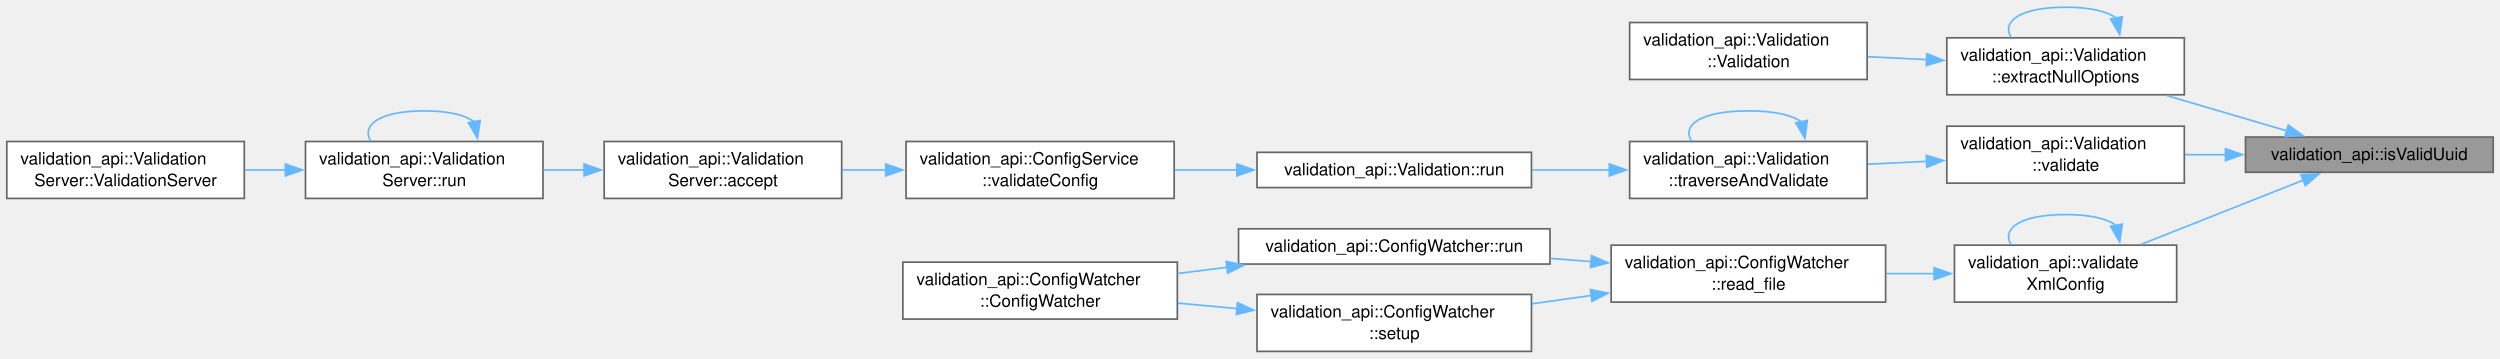
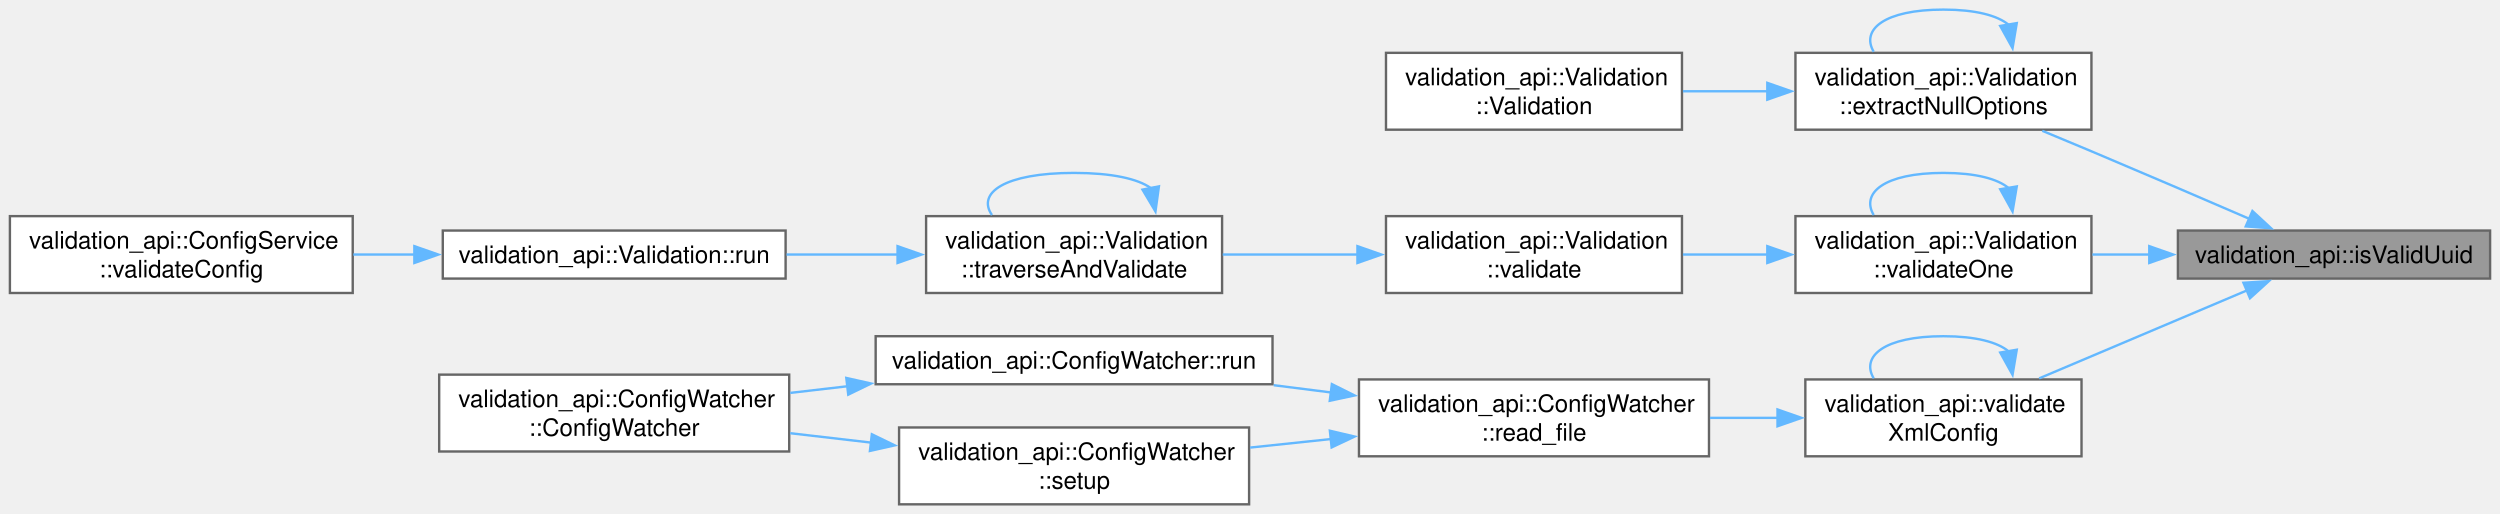
- <svg xmlns="http://www.w3.org/2000/svg" xmlns:xlink="http://www.w3.org/1999/xlink" width="1471pt" height="211pt" viewBox="0.00 0.00 1471.00 210.50">
-   <g id="graph0" class="graph" transform="scale(1 1) rotate(0) translate(4 206.5)">
+ <svg xmlns="http://www.w3.org/2000/svg" xmlns:xlink="http://www.w3.org/1999/xlink" width="1041pt" height="214pt" viewBox="0.00 0.00 1040.75 214.00">
+   <g id="graph0" class="graph" transform="scale(1 1) rotate(0) translate(4 210)">
    <g id="Node000001" class="node">
      <g id="a_Node000001">
        <a xlink:title=" ">
-           <polygon fill="#999999" stroke="#666666" points="1463,-126.12 1317.25,-126.12 1317.25,-105.38 1463,-105.38 1463,-126.12" />
-           <text text-anchor="middle" x="1390.12" y="-112.62" font-family="Helvetica,sans-Serif" font-size="10.00">validation_api::isValidUuid</text>
+           <polygon fill="#999999" stroke="#666666" points="1032.75,-114 902.75,-114 902.75,-94 1032.75,-94 1032.75,-114" />
+           <text text-anchor="middle" x="967.75" y="-100.5" font-family="Helvetica,sans-Serif" font-size="10.00">validation_api::isValidUuid</text>
        </a>
      </g>
    </g>
    <g id="Node000002" class="node">
      <g id="a_Node000002">
        <a xlink:href="classvalidation__api_1_1Validation.html#acd198b4de9ea7c78800719a53eabc1a4" target="_top" xlink:title="Extract the NullOptions from a XML Configuration.">
-           <polygon fill="white" stroke="#666666" points="1281.25,-184.5 1141.5,-184.5 1141.5,-151 1281.25,-151 1281.25,-184.5" />
-           <text text-anchor="start" x="1149.5" y="-171" font-family="Helvetica,sans-Serif" font-size="10.00">validation_api::Validation</text>
-           <text text-anchor="middle" x="1211.38" y="-158.25" font-family="Helvetica,sans-Serif" font-size="10.00">::extractNullOptions</text>
+           <polygon fill="white" stroke="#666666" points="866.75,-188 743.5,-188 743.5,-156 866.75,-156 866.75,-188" />
+           <text text-anchor="start" x="751.5" y="-174.5" font-family="Helvetica,sans-Serif" font-size="10.00">validation_api::Validation</text>
+           <text text-anchor="middle" x="805.12" y="-162.5" font-family="Helvetica,sans-Serif" font-size="10.00">::extractNullOptions</text>
        </a>
      </g>
    </g>
    <g id="edge1_Node000001_Node000002" class="edge">
      <g id="a_edge1_Node000001_Node000002">
        <a xlink:title=" ">
-           <path fill="none" stroke="#63b8ff" d="M1341.55,-129.75C1319.79,-136.15 1293.81,-143.79 1270.87,-150.54" />
-           <polygon fill="#63b8ff" stroke="#63b8ff" points="1342.44,-133.13 1351.05,-126.95 1340.47,-126.42 1342.44,-133.13" />
+           <path fill="none" stroke="#63b8ff" d="M932.54,-118.86C913.25,-127.2 888.69,-137.76 866.75,-147 860.14,-149.78 853.11,-152.71 846.27,-155.54" />
+           <polygon fill="#63b8ff" stroke="#63b8ff" points="933.78,-122.14 941.56,-114.95 930.99,-115.72 933.78,-122.14" />
        </a>
      </g>
    </g>
    <g id="Node000004" class="node">
      <g id="a_Node000004">
-         <a xlink:href="classvalidation__api_1_1Validation.html#a1cc0802269d88c233ad3c3d1d6c3dd12" target="_top" xlink:title=" ">
-           <polygon fill="white" stroke="#666666" points="1281.25,-132.5 1141.5,-132.5 1141.5,-99 1281.25,-99 1281.25,-132.5" />
-           <text text-anchor="start" x="1149.5" y="-119" font-family="Helvetica,sans-Serif" font-size="10.00">validation_api::Validation</text>
-           <text text-anchor="middle" x="1211.38" y="-106.25" font-family="Helvetica,sans-Serif" font-size="10.00">::validate</text>
+         <a xlink:href="classvalidation__api_1_1Validation.html#a4d77d8b938e4241f346b0360f4eec61e" target="_top" xlink:title=" ">
+           <polygon fill="white" stroke="#666666" points="866.75,-120 743.5,-120 743.5,-88 866.75,-88 866.75,-120" />
+           <text text-anchor="start" x="751.5" y="-106.5" font-family="Helvetica,sans-Serif" font-size="10.00">validation_api::Validation</text>
+           <text text-anchor="middle" x="805.12" y="-94.5" font-family="Helvetica,sans-Serif" font-size="10.00">::validateOne</text>
        </a>
      </g>
    </g>
    <g id="edge4_Node000001_Node000004" class="edge">
      <g id="a_edge4_Node000001_Node000004">
        <a xlink:title=" ">
-           <path fill="none" stroke="#63b8ff" d="M1305.7,-115.75C1297.67,-115.75 1289.59,-115.75 1281.72,-115.75" />
-           <polygon fill="#63b8ff" stroke="#63b8ff" points="1305.47,-119.25 1315.47,-115.75 1305.47,-112.25 1305.47,-119.25" />
-         </a>
-       </g>
-     </g>
-     <g id="Node000011" class="node">
-       <g id="a_Node000011">
+           <path fill="none" stroke="#63b8ff" d="M891.08,-104C883.06,-104 874.98,-104 867.16,-104" />
+           <polygon fill="#63b8ff" stroke="#63b8ff" points="890.83,-107.5 900.83,-104 890.83,-100.5 890.83,-107.5" />
+         </a>
+       </g>
+     </g>
+     <g id="Node000009" class="node">
+       <g id="a_Node000009">
        <a xlink:href="namespacevalidation__api.html#aa82c6b3a43b6e6b59b529c22944cadca" target="_top" xlink:title="Ensures valid Xml configuration.">
-           <polygon fill="white" stroke="#666666" points="1276.75,-62.5 1146,-62.5 1146,-29 1276.75,-29 1276.75,-62.5" />
-           <text text-anchor="start" x="1154" y="-49" font-family="Helvetica,sans-Serif" font-size="10.00">validation_api::validate</text>
-           <text text-anchor="middle" x="1211.38" y="-36.25" font-family="Helvetica,sans-Serif" font-size="10.00">XmlConfig</text>
-         </a>
-       </g>
-     </g>
-     <g id="edge13_Node000001_Node000011" class="edge">
-       <g id="a_edge13_Node000001_Node000011">
-         <a xlink:title=" ">
-           <path fill="none" stroke="#63b8ff" d="M1351.32,-100.78C1323.31,-89.68 1285.08,-74.54 1255.81,-62.95" />
-           <polygon fill="#63b8ff" stroke="#63b8ff" points="1349.9,-103.98 1360.49,-104.41 1352.48,-97.47 1349.9,-103.98" />
+           <polygon fill="white" stroke="#666666" points="862.62,-52 747.62,-52 747.62,-20 862.62,-20 862.62,-52" />
+           <text text-anchor="start" x="755.62" y="-38.5" font-family="Helvetica,sans-Serif" font-size="10.00">validation_api::validate</text>
+           <text text-anchor="middle" x="805.12" y="-26.5" font-family="Helvetica,sans-Serif" font-size="10.00">XmlConfig</text>
+         </a>
+       </g>
+     </g>
+     <g id="edge11_Node000001_Node000009" class="edge">
+       <g id="a_edge11_Node000001_Node000009">
+         <a xlink:title=" ">
+           <path fill="none" stroke="#63b8ff" d="M931.65,-89.14C906.06,-78.31 871.4,-63.63 844.98,-52.45" />
+           <polygon fill="#63b8ff" stroke="#63b8ff" points="930.04,-92.26 940.61,-92.93 932.77,-85.81 930.04,-92.26" />
        </a>
      </g>
    </g>
    <g id="edge2_Node000002_Node000002" class="edge">
      <g id="a_edge2_Node000002_Node000002">
        <a xlink:title=" ">
-           <path fill="none" stroke="#63b8ff" d="M1241.39,-195.89C1236.5,-199.85 1226.5,-202.5 1211.38,-202.5 1184.49,-202.5 1173.78,-194.12 1179.24,-184.91" />
-           <polygon fill="#63b8ff" stroke="#63b8ff" points="1244.76,-196.88 1243.22,-186.4 1237.89,-195.56 1244.76,-196.88" />
+           <path fill="none" stroke="#63b8ff" d="M832.23,-199.71C827.71,-203.48 818.67,-206 805.12,-206 780.35,-206 770.67,-197.58 776.09,-188.44" />
+           <polygon fill="#63b8ff" stroke="#63b8ff" points="835.66,-200.38 833.9,-189.93 828.76,-199.2 835.66,-200.38" />
        </a>
      </g>
    </g>
    <g id="Node000003" class="node">
      <g id="a_Node000003">
        <a xlink:href="classvalidation__api_1_1Validation.html#a9a856ca57a90247560b7af5716735979" target="_top" xlink:title=" ">
-           <polygon fill="white" stroke="#666666" points="1094.62,-193.5 954.88,-193.5 954.88,-160 1094.62,-160 1094.62,-193.5" />
-           <text text-anchor="start" x="962.88" y="-180" font-family="Helvetica,sans-Serif" font-size="10.00">validation_api::Validation</text>
-           <text text-anchor="middle" x="1024.75" y="-167.25" font-family="Helvetica,sans-Serif" font-size="10.00">::Validation</text>
+           <polygon fill="white" stroke="#666666" points="696.25,-188 573,-188 573,-156 696.25,-156 696.25,-188" />
+           <text text-anchor="start" x="581" y="-174.5" font-family="Helvetica,sans-Serif" font-size="10.00">validation_api::Validation</text>
+           <text text-anchor="middle" x="634.62" y="-162.5" font-family="Helvetica,sans-Serif" font-size="10.00">::Validation</text>
        </a>
      </g>
    </g>
    <g id="edge3_Node000002_Node000003" class="edge">
      <g id="a_edge3_Node000002_Node000003">
        <a xlink:title=" ">
-           <path fill="none" stroke="#63b8ff" d="M1129.69,-171.68C1118.16,-172.25 1106.39,-172.82 1095.1,-173.37" />
-           <polygon fill="#63b8ff" stroke="#63b8ff" points="1129.77,-175.18 1139.59,-171.2 1129.43,-168.19 1129.77,-175.18" />
+           <path fill="none" stroke="#63b8ff" d="M732.1,-172C720.29,-172 708.16,-172 696.65,-172" />
+           <polygon fill="#63b8ff" stroke="#63b8ff" points="731.78,-175.5 741.78,-172 731.78,-168.5 731.78,-175.5" />
+         </a>
+       </g>
+     </g>
+     <g id="edge10_Node000004_Node000004" class="edge">
+       <g id="a_edge10_Node000004_Node000004">
+         <a xlink:title=" ">
+           <path fill="none" stroke="#63b8ff" d="M832.23,-131.71C827.71,-135.48 818.67,-138 805.12,-138 780.35,-138 770.67,-129.58 776.09,-120.44" />
+           <polygon fill="#63b8ff" stroke="#63b8ff" points="835.66,-132.38 833.9,-121.93 828.76,-131.2 835.66,-132.38" />
        </a>
      </g>
    </g>
    <g id="Node000005" class="node">
      <g id="a_Node000005">
-         <a xlink:href="classvalidation__api_1_1Validation.html#a3c8146fc89af5b8cef0c1bb6c9d473f2" target="_top" xlink:title="Traverse through the json object and validate the fields.">
-           <polygon fill="white" stroke="#666666" points="1094.62,-123.5 954.88,-123.5 954.88,-90 1094.62,-90 1094.62,-123.5" />
-           <text text-anchor="start" x="962.88" y="-110" font-family="Helvetica,sans-Serif" font-size="10.00">validation_api::Validation</text>
-           <text text-anchor="middle" x="1024.75" y="-97.25" font-family="Helvetica,sans-Serif" font-size="10.00">::traverseAndValidate</text>
+         <a xlink:href="classvalidation__api_1_1Validation.html#a1cc0802269d88c233ad3c3d1d6c3dd12" target="_top" xlink:title=" ">
+           <polygon fill="white" stroke="#666666" points="696.25,-120 573,-120 573,-88 696.25,-88 696.25,-120" />
+           <text text-anchor="start" x="581" y="-106.5" font-family="Helvetica,sans-Serif" font-size="10.00">validation_api::Validation</text>
+           <text text-anchor="middle" x="634.62" y="-94.5" font-family="Helvetica,sans-Serif" font-size="10.00">::validate</text>
        </a>
      </g>
    </g>
    <g id="edge5_Node000004_Node000005" class="edge">
      <g id="a_edge5_Node000004_Node000005">
        <a xlink:title=" ">
-           <path fill="none" stroke="#63b8ff" d="M1129.69,-111.82C1118.16,-111.25 1106.39,-110.68 1095.1,-110.13" />
-           <polygon fill="#63b8ff" stroke="#63b8ff" points="1129.43,-115.31 1139.59,-112.3 1129.77,-108.32 1129.43,-115.31" />
-         </a>
-       </g>
-     </g>
-     <g id="edge12_Node000005_Node000005" class="edge">
-       <g id="a_edge12_Node000005_Node000005">
-         <a xlink:title=" ">
-           <path fill="none" stroke="#63b8ff" d="M1056.09,-134.89C1050.98,-138.85 1040.54,-141.5 1024.75,-141.5 996.68,-141.5 985.5,-133.12 991.2,-123.91" />
-           <polygon fill="#63b8ff" stroke="#63b8ff" points="1059.45,-135.89 1058,-125.4 1052.59,-134.51 1059.45,-135.89" />
+           <path fill="none" stroke="#63b8ff" d="M732.1,-104C720.29,-104 708.16,-104 696.65,-104" />
+           <polygon fill="#63b8ff" stroke="#63b8ff" points="731.78,-107.5 741.78,-104 731.78,-100.5 731.78,-107.5" />
        </a>
      </g>
    </g>
    <g id="Node000006" class="node">
      <g id="a_Node000006">
-         <a xlink:href="classvalidation__api_1_1Validation.html#ac6c337d3af39943a8e603a5f21f5922a" target="_top" xlink:title=" ">
-           <polygon fill="white" stroke="#666666" points="897.12,-117.12 735.62,-117.12 735.62,-96.38 897.12,-96.38 897.12,-117.12" />
-           <text text-anchor="middle" x="816.38" y="-103.62" font-family="Helvetica,sans-Serif" font-size="10.00">validation_api::Validation::run</text>
+         <a xlink:href="classvalidation__api_1_1Validation.html#a3c8146fc89af5b8cef0c1bb6c9d473f2" target="_top" xlink:title="Traverse through the json object and validate the fields.">
+           <polygon fill="white" stroke="#666666" points="504.75,-120 381.5,-120 381.5,-88 504.75,-88 504.75,-120" />
+           <text text-anchor="start" x="389.5" y="-106.5" font-family="Helvetica,sans-Serif" font-size="10.00">validation_api::Validation</text>
+           <text text-anchor="middle" x="443.12" y="-94.5" font-family="Helvetica,sans-Serif" font-size="10.00">::traverseAndValidate</text>
        </a>
      </g>
    </g>
    <g id="edge6_Node000005_Node000006" class="edge">
      <g id="a_edge6_Node000005_Node000006">
        <a xlink:title=" ">
-           <path fill="none" stroke="#63b8ff" d="M943.15,-106.75C928.16,-106.75 912.51,-106.75 897.54,-106.75" />
-           <polygon fill="#63b8ff" stroke="#63b8ff" points="942.94,-110.25 952.94,-106.75 942.94,-103.25 942.94,-110.25" />
+           <path fill="none" stroke="#63b8ff" d="M561.25,-104C542.7,-104 522.93,-104 505.01,-104" />
+           <polygon fill="#63b8ff" stroke="#63b8ff" points="561.11,-107.5 571.11,-104 561.11,-100.5 561.11,-107.5" />
+         </a>
+       </g>
+     </g>
+     <g id="edge9_Node000006_Node000006" class="edge">
+       <g id="a_edge9_Node000006_Node000006">
+         <a xlink:title=" ">
+           <path fill="none" stroke="#63b8ff" d="M475.04,-131.71C469.72,-135.48 459.08,-138 443.12,-138 413.95,-138 402.56,-129.58 408.94,-120.44" />
+           <polygon fill="#63b8ff" stroke="#63b8ff" points="478.46,-132.42 477.01,-121.93 471.6,-131.04 478.46,-132.42" />
        </a>
      </g>
    </g>
    <g id="Node000007" class="node">
      <g id="a_Node000007">
-         <a xlink:href="classvalidation__api_1_1ConfigService.html#a654e84f4f588f7391f93210c1e08344f" target="_top" xlink:title="getConfigs method">
-           <polygon fill="white" stroke="#666666" points="686.88,-123.5 529.12,-123.5 529.12,-90 686.88,-90 686.88,-123.5" />
-           <text text-anchor="start" x="537.12" y="-110" font-family="Helvetica,sans-Serif" font-size="10.00">validation_api::ConfigService</text>
-           <text text-anchor="middle" x="608" y="-97.25" font-family="Helvetica,sans-Serif" font-size="10.00">::validateConfig</text>
+         <a xlink:href="classvalidation__api_1_1Validation.html#ac6c337d3af39943a8e603a5f21f5922a" target="_top" xlink:title=" ">
+           <polygon fill="white" stroke="#666666" points="323,-114 180.25,-114 180.25,-94 323,-94 323,-114" />
+           <text text-anchor="middle" x="251.62" y="-100.5" font-family="Helvetica,sans-Serif" font-size="10.00">validation_api::Validation::run</text>
        </a>
      </g>
    </g>
    <g id="edge7_Node000006_Node000007" class="edge">
      <g id="a_edge7_Node000006_Node000007">
        <a xlink:title=" ">
-           <path fill="none" stroke="#63b8ff" d="M724.11,-106.75C711.85,-106.75 699.36,-106.75 687.34,-106.75" />
-           <polygon fill="#63b8ff" stroke="#63b8ff" points="723.78,-110.25 733.78,-106.75 723.78,-103.25 723.78,-110.25" />
+           <path fill="none" stroke="#63b8ff" d="M369.7,-104C354.52,-104 338.53,-104 323.41,-104" />
+           <polygon fill="#63b8ff" stroke="#63b8ff" points="369.61,-107.5 379.61,-104 369.61,-100.5 369.61,-107.5" />
        </a>
      </g>
    </g>
    <g id="Node000008" class="node">
      <g id="a_Node000008">
-         <a xlink:href="classvalidation__api_1_1ValidationServer.html#a7f5c5252fa7a28bef0345e6248139215" target="_top" xlink:title="Accept a connection.">
-           <polygon fill="white" stroke="#666666" points="491.25,-123.5 351.5,-123.5 351.5,-90 491.25,-90 491.25,-123.5" />
-           <text text-anchor="start" x="359.5" y="-110" font-family="Helvetica,sans-Serif" font-size="10.00">validation_api::Validation</text>
-           <text text-anchor="middle" x="421.38" y="-97.25" font-family="Helvetica,sans-Serif" font-size="10.00">Server::accept</text>
+         <a xlink:href="classvalidation__api_1_1ConfigService.html#a654e84f4f588f7391f93210c1e08344f" target="_top" xlink:title="getConfigs method">
+           <polygon fill="white" stroke="#666666" points="142.75,-120 0,-120 0,-88 142.75,-88 142.75,-120" />
+           <text text-anchor="start" x="8" y="-106.5" font-family="Helvetica,sans-Serif" font-size="10.00">validation_api::ConfigService</text>
+           <text text-anchor="middle" x="71.38" y="-94.5" font-family="Helvetica,sans-Serif" font-size="10.00">::validateConfig</text>
        </a>
      </g>
    </g>
    <g id="edge8_Node000007_Node000008" class="edge">
      <g id="a_edge8_Node000007_Node000008">
        <a xlink:title=" ">
-           <path fill="none" stroke="#63b8ff" d="M517.4,-106.75C508.78,-106.75 500.12,-106.75 491.73,-106.75" />
-           <polygon fill="#63b8ff" stroke="#63b8ff" points="517.19,-110.25 527.19,-106.75 517.19,-103.25 517.19,-110.25" />
-         </a>
-       </g>
-     </g>
-     <g id="Node000009" class="node">
-       <g id="a_Node000009">
-         <a xlink:href="classvalidation__api_1_1ValidationServer.html#ad67c7031c85ea1cd6eb84f6b01c424df" target="_top" xlink:title="Start the server.">
-           <polygon fill="white" stroke="#666666" points="315.5,-123.5 175.75,-123.5 175.75,-90 315.5,-90 315.5,-123.5" />
-           <text text-anchor="start" x="183.75" y="-110" font-family="Helvetica,sans-Serif" font-size="10.00">validation_api::Validation</text>
-           <text text-anchor="middle" x="245.62" y="-97.25" font-family="Helvetica,sans-Serif" font-size="10.00">Server::run</text>
-         </a>
-       </g>
-     </g>
-     <g id="edge9_Node000008_Node000009" class="edge">
-       <g id="a_edge9_Node000008_Node000009">
-         <a xlink:title=" ">
-           <path fill="none" stroke="#63b8ff" d="M339.91,-106.75C331.87,-106.75 323.75,-106.75 315.84,-106.75" />
-           <polygon fill="#63b8ff" stroke="#63b8ff" points="339.69,-110.25 349.69,-106.75 339.69,-103.25 339.69,-110.25" />
-         </a>
-       </g>
-     </g>
-     <g id="edge10_Node000009_Node000009" class="edge">
-       <g id="a_edge10_Node000009_Node000009">
-         <a xlink:title=" ">
-           <path fill="none" stroke="#63b8ff" d="M275.14,-134.89C270.33,-138.85 260.49,-141.5 245.62,-141.5 219.19,-141.5 208.66,-133.12 214.03,-123.91" />
-           <polygon fill="#63b8ff" stroke="#63b8ff" points="278.51,-135.88 276.94,-125.4 271.63,-134.57 278.51,-135.88" />
+           <path fill="none" stroke="#63b8ff" d="M168.42,-104C159.92,-104 151.35,-104 142.99,-104" />
+           <polygon fill="#63b8ff" stroke="#63b8ff" points="168.41,-107.5 178.41,-104 168.41,-100.5 168.41,-107.5" />
+         </a>
+       </g>
+     </g>
+     <g id="edge17_Node000009_Node000009" class="edge">
+       <g id="a_edge17_Node000009_Node000009">
+         <a xlink:title=" ">
+           <path fill="none" stroke="#63b8ff" d="M832.23,-63.71C827.71,-67.48 818.67,-70 805.12,-70 780.35,-70 770.67,-61.58 776.09,-52.44" />
+           <polygon fill="#63b8ff" stroke="#63b8ff" points="835.66,-64.38 833.9,-53.93 828.76,-63.2 835.66,-64.38" />
        </a>
      </g>
    </g>
    <g id="Node000010" class="node">
      <g id="a_Node000010">
-         <a xlink:href="classvalidation__api_1_1ValidationServer.html#a36098376f43a053f42d163d77a893e89" target="_top" xlink:title=" ">
-           <polygon fill="white" stroke="#666666" points="139.75,-123.5 0,-123.5 0,-90 139.75,-90 139.75,-123.5" />
-           <text text-anchor="start" x="8" y="-110" font-family="Helvetica,sans-Serif" font-size="10.00">validation_api::Validation</text>
-           <text text-anchor="middle" x="69.88" y="-97.25" font-family="Helvetica,sans-Serif" font-size="10.00">Server::ValidationServer</text>
-         </a>
-       </g>
-     </g>
-     <g id="edge11_Node000009_Node000010" class="edge">
-       <g id="a_edge11_Node000009_Node000010">
-         <a xlink:title=" ">
-           <path fill="none" stroke="#63b8ff" d="M164.16,-106.75C156.12,-106.75 148,-106.75 140.09,-106.75" />
-           <polygon fill="#63b8ff" stroke="#63b8ff" points="163.94,-110.25 173.94,-106.75 163.94,-103.25 163.94,-110.25" />
-         </a>
-       </g>
-     </g>
-     <g id="edge19_Node000011_Node000011" class="edge">
-       <g id="a_edge19_Node000011_Node000011">
-         <a xlink:title=" ">
-           <path fill="none" stroke="#63b8ff" d="M1241.39,-73.89C1236.5,-77.85 1226.5,-80.5 1211.38,-80.5 1184.49,-80.5 1173.78,-72.12 1179.24,-62.91" />
-           <polygon fill="#63b8ff" stroke="#63b8ff" points="1244.76,-74.88 1243.22,-64.4 1237.89,-73.56 1244.76,-74.88" />
+         <a xlink:href="classvalidation__api_1_1ConfigWatcher.html#a78820bcf2ebf9135785e207aae042e72" target="_top" xlink:title=" ">
+           <polygon fill="white" stroke="#666666" points="707.5,-52 561.75,-52 561.75,-20 707.5,-20 707.5,-52" />
+           <text text-anchor="start" x="569.75" y="-38.5" font-family="Helvetica,sans-Serif" font-size="10.00">validation_api::ConfigWatcher</text>
+           <text text-anchor="middle" x="634.62" y="-26.5" font-family="Helvetica,sans-Serif" font-size="10.00">::read_file</text>
+         </a>
+       </g>
+     </g>
+     <g id="edge12_Node000009_Node000010" class="edge">
+       <g id="a_edge12_Node000009_Node000010">
+         <a xlink:title=" ">
+           <path fill="none" stroke="#63b8ff" d="M736.32,-36C726.97,-36 717.34,-36 707.91,-36" />
+           <polygon fill="#63b8ff" stroke="#63b8ff" points="736.03,-39.5 746.03,-36 736.03,-32.5 736.03,-39.5" />
+         </a>
+       </g>
+     </g>
+     <g id="Node000011" class="node">
+       <g id="a_Node000011">
+         <a xlink:href="classvalidation__api_1_1ConfigWatcher.html#a13e118f62a6b13b780f44e12d5afed78" target="_top" xlink:title="Start ConfigWatcher.">
+           <polygon fill="white" stroke="#666666" points="525.75,-70 360.5,-70 360.5,-50 525.75,-50 525.75,-70" />
+           <text text-anchor="middle" x="443.12" y="-56.5" font-family="Helvetica,sans-Serif" font-size="10.00">validation_api::ConfigWatcher::run</text>
+         </a>
+       </g>
+     </g>
+     <g id="edge13_Node000010_Node000011" class="edge">
+       <g id="a_edge13_Node000010_Node000011">
+         <a xlink:title=" ">
+           <path fill="none" stroke="#63b8ff" d="M550.27,-46.56C542.29,-47.57 534.21,-48.59 526.25,-49.6" />
+           <polygon fill="#63b8ff" stroke="#63b8ff" points="550.46,-50.06 559.94,-45.33 549.58,-43.12 550.46,-50.06" />
+         </a>
+       </g>
+     </g>
+     <g id="Node000013" class="node">
+       <g id="a_Node000013">
+         <a xlink:href="classvalidation__api_1_1ConfigWatcher.html#a6f8a66478001a8a0515344aac1fd0395" target="_top" xlink:title="Setup the ConfigWatcher.">
+           <polygon fill="white" stroke="#666666" points="516,-32 370.25,-32 370.25,0 516,0 516,-32" />
+           <text text-anchor="start" x="378.25" y="-18.5" font-family="Helvetica,sans-Serif" font-size="10.00">validation_api::ConfigWatcher</text>
+           <text text-anchor="middle" x="443.12" y="-6.5" font-family="Helvetica,sans-Serif" font-size="10.00">::setup</text>
+         </a>
+       </g>
+     </g>
+     <g id="edge15_Node000010_Node000013" class="edge">
+       <g id="a_edge15_Node000010_Node000013">
+         <a xlink:title=" ">
+           <path fill="none" stroke="#63b8ff" d="M550.26,-27.2C538.98,-26.01 527.48,-24.8 516.42,-23.63" />
+           <polygon fill="#63b8ff" stroke="#63b8ff" points="549.63,-30.65 559.94,-28.22 550.36,-23.69 549.63,-30.65" />
        </a>
      </g>
    </g>
    <g id="Node000012" class="node">
      <g id="a_Node000012">
-         <a xlink:href="classvalidation__api_1_1ConfigWatcher.html#a78820bcf2ebf9135785e207aae042e72" target="_top" xlink:title=" ">
-           <polygon fill="white" stroke="#666666" points="1105.5,-62.5 944,-62.5 944,-29 1105.5,-29 1105.5,-62.5" />
-           <text text-anchor="start" x="952" y="-49" font-family="Helvetica,sans-Serif" font-size="10.00">validation_api::ConfigWatcher</text>
-           <text text-anchor="middle" x="1024.75" y="-36.25" font-family="Helvetica,sans-Serif" font-size="10.00">::read_file</text>
+         <a xlink:href="classvalidation__api_1_1ConfigWatcher.html#ae52bfdab8da3ff71ba788f1929a9a053" target="_top" xlink:title=" ">
+           <polygon fill="white" stroke="#666666" points="324.5,-54 178.75,-54 178.75,-22 324.5,-22 324.5,-54" />
+           <text text-anchor="start" x="186.75" y="-40.5" font-family="Helvetica,sans-Serif" font-size="10.00">validation_api::ConfigWatcher</text>
+           <text text-anchor="middle" x="251.62" y="-28.5" font-family="Helvetica,sans-Serif" font-size="10.00">::ConfigWatcher</text>
        </a>
      </g>
    </g>
    <g id="edge14_Node000011_Node000012" class="edge">
      <g id="a_edge14_Node000011_Node000012">
        <a xlink:title=" ">
-           <path fill="none" stroke="#63b8ff" d="M1134.29,-45.75C1124.96,-45.75 1115.39,-45.75 1105.99,-45.75" />
-           <polygon fill="#63b8ff" stroke="#63b8ff" points="1134.03,-49.25 1144.03,-45.75 1134.03,-42.25 1134.03,-49.25" />
-         </a>
-       </g>
-     </g>
-     <g id="Node000013" class="node">
-       <g id="a_Node000013">
-         <a xlink:href="classvalidation__api_1_1ConfigWatcher.html#a13e118f62a6b13b780f44e12d5afed78" target="_top" xlink:title="Start ConfigWatcher.">
-           <polygon fill="white" stroke="#666666" points="908,-72.12 724.75,-72.12 724.75,-51.38 908,-51.38 908,-72.12" />
-           <text text-anchor="middle" x="816.38" y="-58.62" font-family="Helvetica,sans-Serif" font-size="10.00">validation_api::ConfigWatcher::run</text>
-         </a>
-       </g>
-     </g>
-     <g id="edge15_Node000012_Node000013" class="edge">
-       <g id="a_edge15_Node000012_Node000013">
-         <a xlink:title=" ">
-           <path fill="none" stroke="#63b8ff" d="M932.45,-52.83C924.47,-53.45 916.38,-54.07 908.39,-54.69" />
-           <polygon fill="#63b8ff" stroke="#63b8ff" points="932.46,-56.34 942.16,-52.08 931.91,-49.36 932.46,-56.34" />
-         </a>
-       </g>
-     </g>
-     <g id="Node000015" class="node">
-       <g id="a_Node000015">
-         <a xlink:href="classvalidation__api_1_1ConfigWatcher.html#a6f8a66478001a8a0515344aac1fd0395" target="_top" xlink:title="Setup the ConfigWatcher.">
-           <polygon fill="white" stroke="#666666" points="897.12,-33.5 735.62,-33.5 735.62,0 897.12,0 897.12,-33.5" />
-           <text text-anchor="start" x="743.62" y="-20" font-family="Helvetica,sans-Serif" font-size="10.00">validation_api::ConfigWatcher</text>
-           <text text-anchor="middle" x="816.38" y="-7.25" font-family="Helvetica,sans-Serif" font-size="10.00">::setup</text>
-         </a>
-       </g>
-     </g>
-     <g id="edge17_Node000012_Node000015" class="edge">
-       <g id="a_edge17_Node000012_Node000015">
-         <a xlink:title=" ">
-           <path fill="none" stroke="#63b8ff" d="M932.53,-32.93C920.83,-31.29 908.92,-29.61 897.42,-28" />
-           <polygon fill="#63b8ff" stroke="#63b8ff" points="931.78,-36.36 942.17,-34.29 932.75,-29.43 931.78,-36.36" />
-         </a>
-       </g>
-     </g>
-     <g id="Node000014" class="node">
-       <g id="a_Node000014">
-         <a xlink:href="classvalidation__api_1_1ConfigWatcher.html#ae52bfdab8da3ff71ba788f1929a9a053" target="_top" xlink:title=" ">
-           <polygon fill="white" stroke="#666666" points="688.75,-52.5 527.25,-52.5 527.25,-19 688.75,-19 688.75,-52.5" />
-           <text text-anchor="start" x="535.25" y="-39" font-family="Helvetica,sans-Serif" font-size="10.00">validation_api::ConfigWatcher</text>
-           <text text-anchor="middle" x="608" y="-26.25" font-family="Helvetica,sans-Serif" font-size="10.00">::ConfigWatcher</text>
-         </a>
-       </g>
-     </g>
-     <g id="edge16_Node000013_Node000014" class="edge">
-       <g id="a_edge16_Node000013_Node000014">
-         <a xlink:title=" ">
-           <path fill="none" stroke="#63b8ff" d="M717.98,-49.48C708.26,-48.25 698.46,-47.02 688.95,-45.82" />
-           <polygon fill="#63b8ff" stroke="#63b8ff" points="717.49,-52.95 727.85,-50.72 718.36,-46 717.49,-52.95" />
-         </a>
-       </g>
-     </g>
-     <g id="edge18_Node000015_Node000014" class="edge">
-       <g id="a_edge18_Node000015_Node000014">
-         <a xlink:title=" ">
-           <path fill="none" stroke="#63b8ff" d="M724.15,-25.15C712.45,-26.23 700.54,-27.32 689.04,-28.38" />
-           <polygon fill="#63b8ff" stroke="#63b8ff" points="724.15,-28.66 733.78,-24.26 723.5,-21.69 724.15,-28.66" />
+           <path fill="none" stroke="#63b8ff" d="M348.81,-49.17C340.79,-48.24 332.76,-47.3 324.94,-46.4" />
+           <polygon fill="#63b8ff" stroke="#63b8ff" points="348.27,-52.63 358.61,-50.3 349.08,-45.67 348.27,-52.63" />
+         </a>
+       </g>
+     </g>
+     <g id="edge16_Node000013_Node000012" class="edge">
+       <g id="a_edge16_Node000013_Node000012">
+         <a xlink:title=" ">
+           <path fill="none" stroke="#63b8ff" d="M358.76,-25.68C347.48,-26.99 335.98,-28.32 324.92,-29.61" />
+           <polygon fill="#63b8ff" stroke="#63b8ff" points="358.91,-29.18 368.44,-24.55 358.1,-22.23 358.91,-29.18" />
        </a>
      </g>
    </g>
  </g>
</svg>
